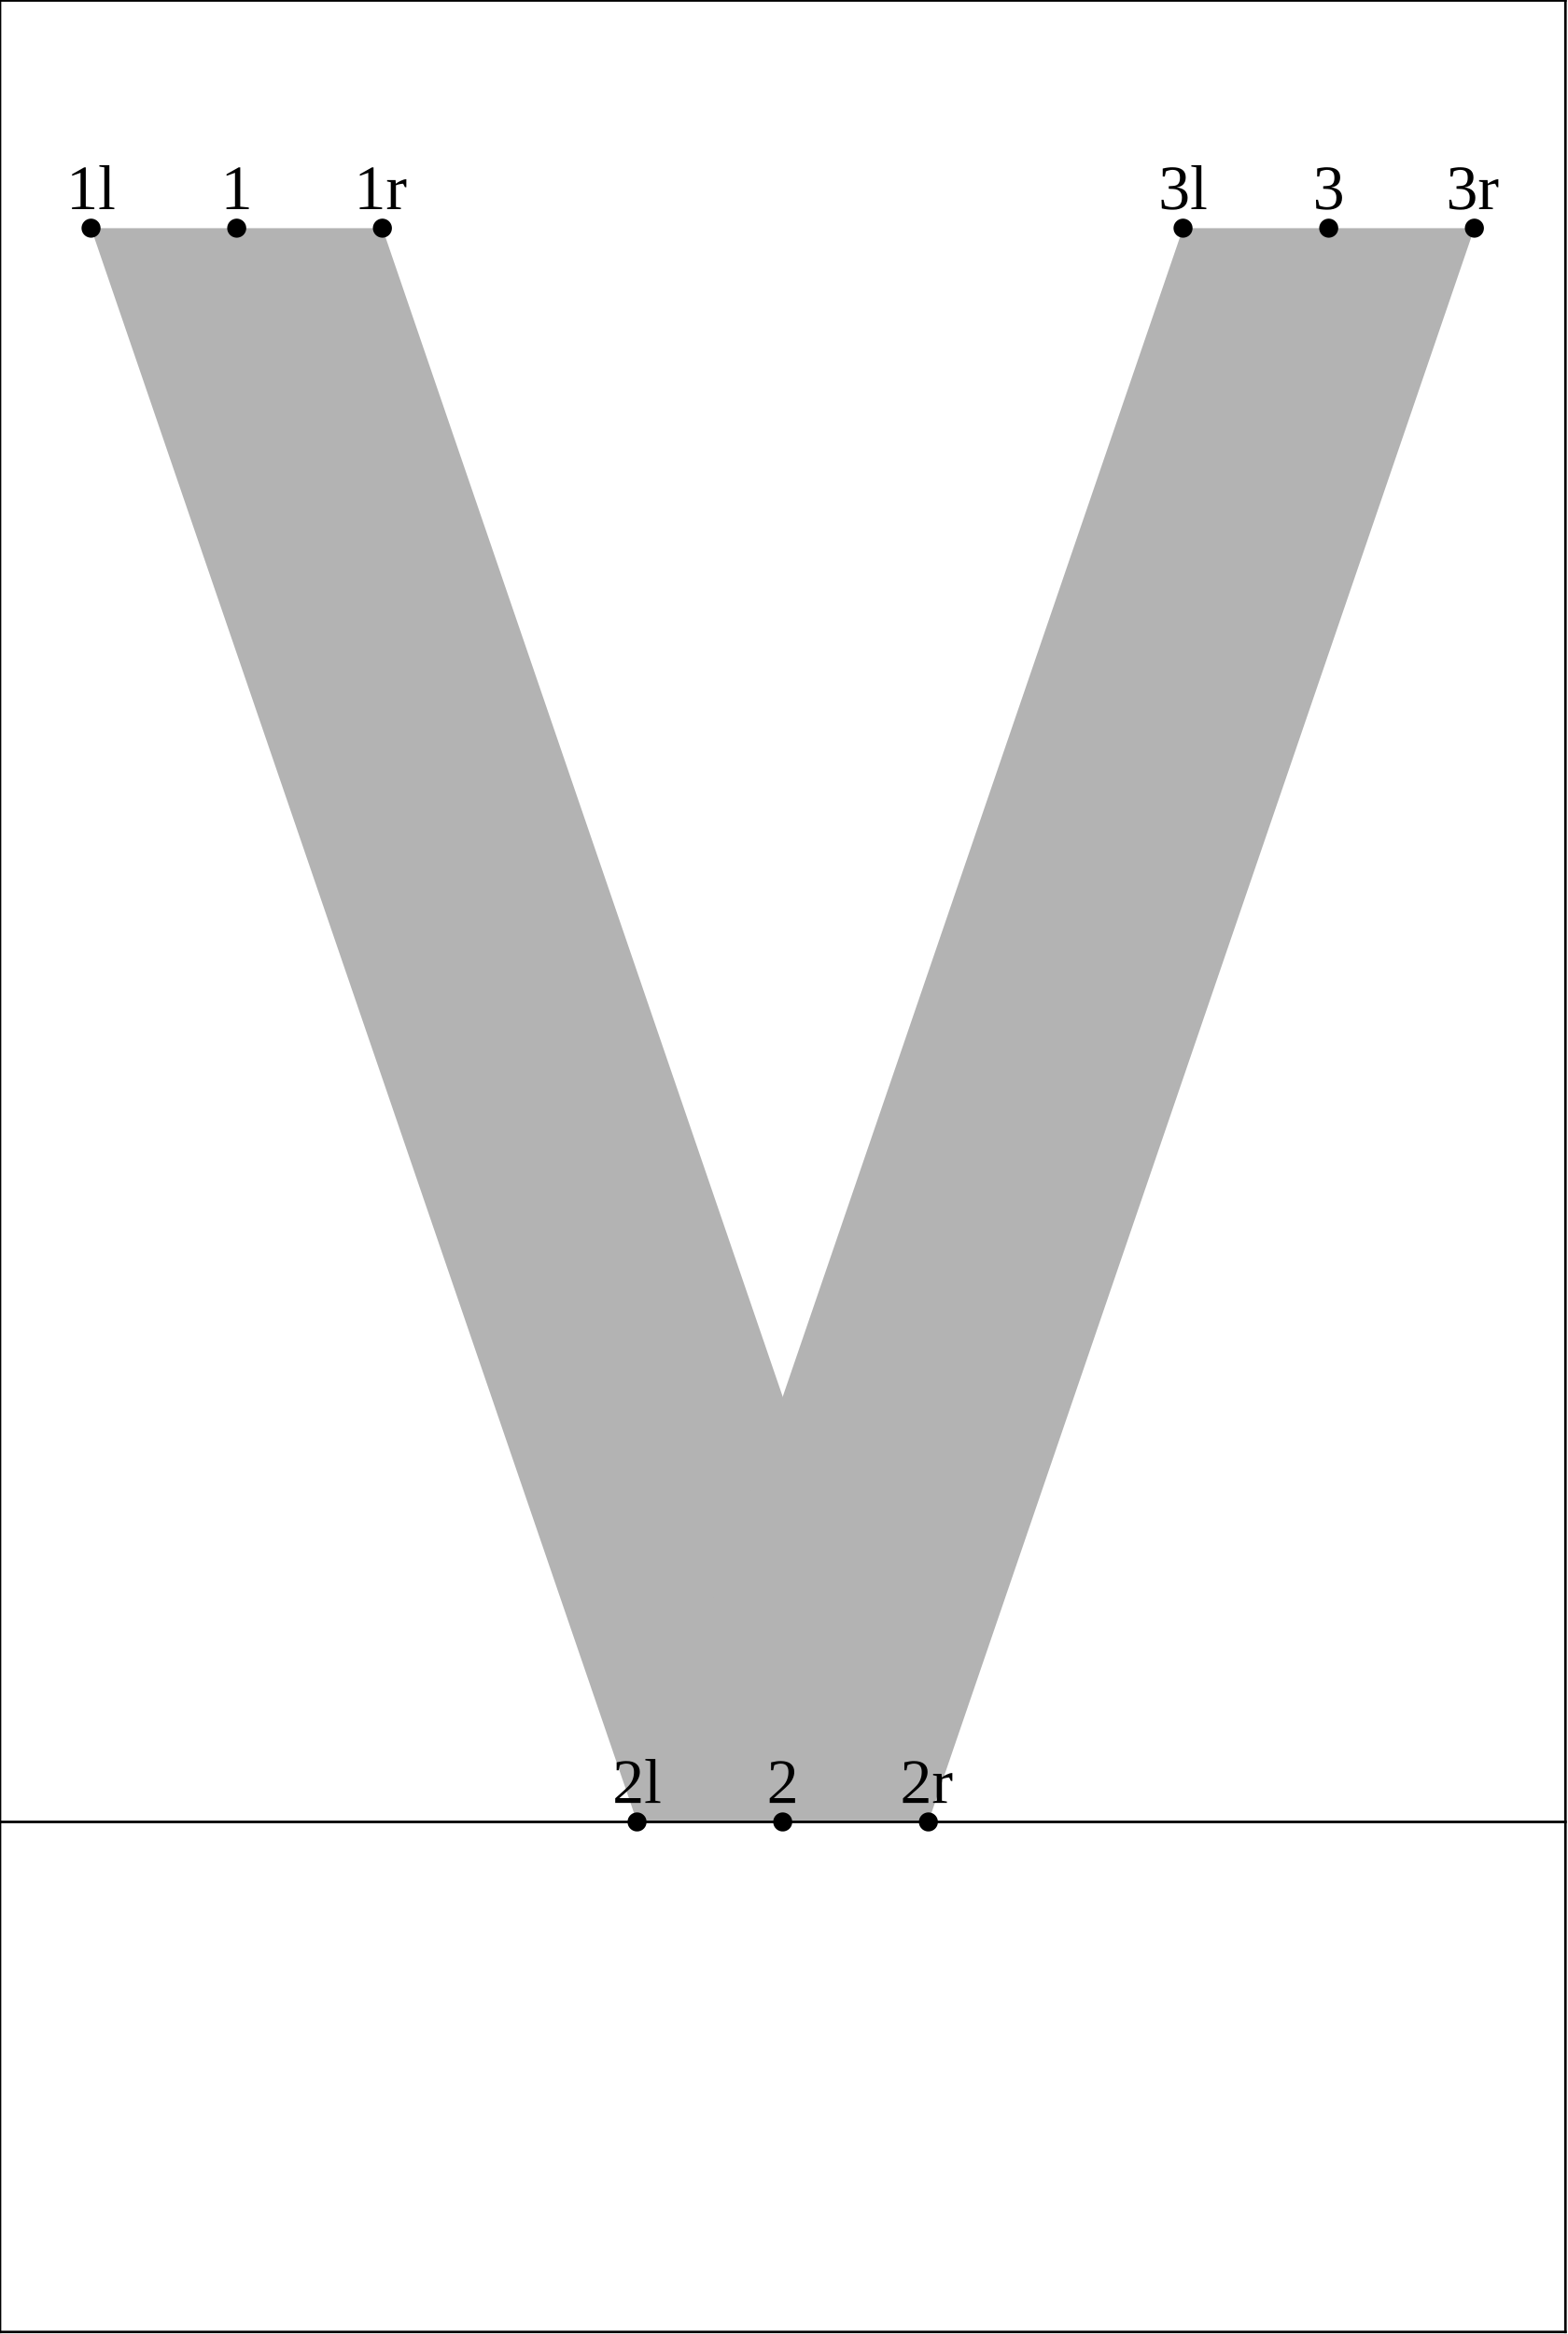
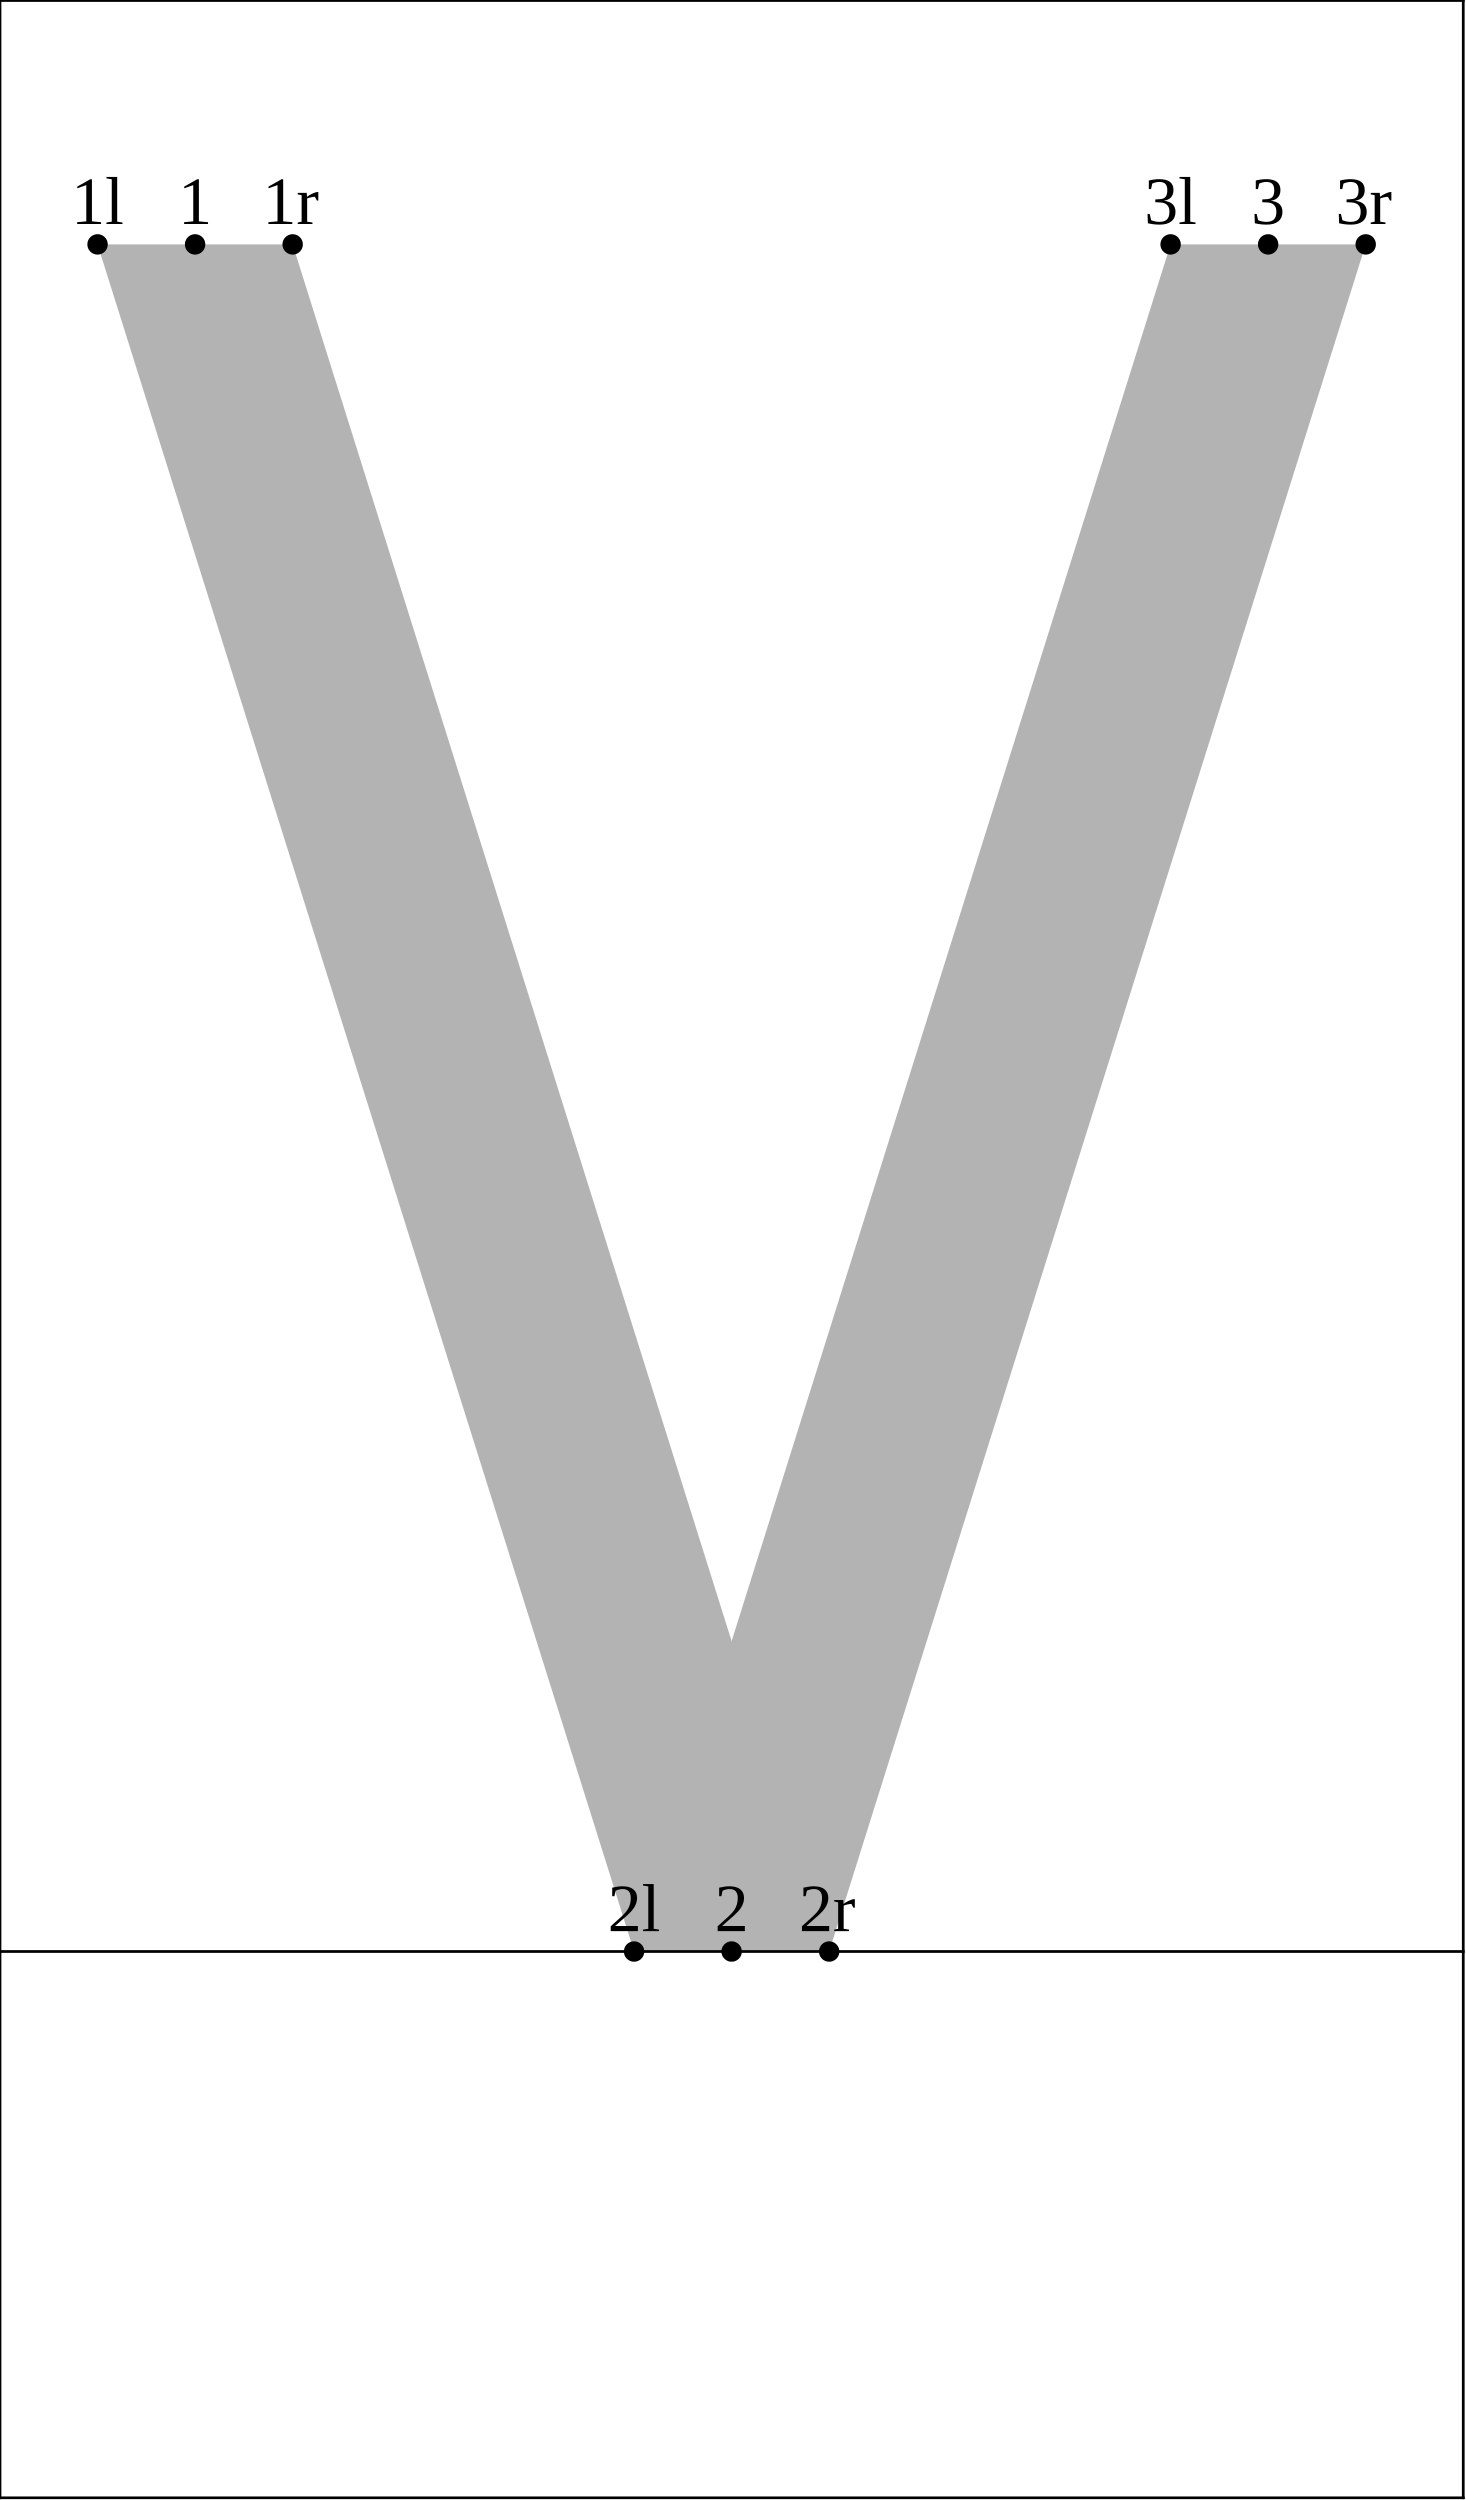
- <svg xmlns="http://www.w3.org/2000/svg" version="1.1" width="247.065" height="367.662" viewBox="0 0 247.065 367.662">
-   <path d="M14.346 35.942L100.379 287L146.286 287L60.254 35.942Z" style="fill: rgb(70%,70%,70%);stroke: none;" />
-   <path d="M186.411 35.942L100.379 287L146.286 287L232.319 35.942Z" style="fill: rgb(70%,70%,70%);stroke: none;" />
+ <svg xmlns="http://www.w3.org/2000/svg" version="1.1" width="215.593" height="367.662" viewBox="0 0 215.593 367.662">
+   <path d="M14.346 35.942L93.25 287L121.942 287L43.039 35.942Z" style="fill: rgb(70%,70%,70%);stroke: none;" />
+   <path d="M172.154 35.942L93.25 287L121.942 287L200.846 35.942Z" style="fill: rgb(70%,70%,70%);stroke: none;" />
  <g transform="translate(10.47183 32.94206)" style="fill: rgb(0%,0%,0%);">
    <text font-size="9.963">1l</text>
  </g>
  <path d="M14.346 35.942l0 0" style="stroke:rgb(0%,0%,0%); stroke-width: 3;stroke-linecap: round;stroke-linejoin: round;stroke-miterlimit: 10;fill: none;" />
-   <g transform="translate(96.5043 284)" style="fill: rgb(0%,0%,0%);">
+   <g transform="translate(89.37566 284)" style="fill: rgb(0%,0%,0%);">
    <text font-size="9.963">2l</text>
  </g>
-   <path d="M100.379 287l0 0" style="stroke:rgb(0%,0%,0%); stroke-width: 3;stroke-linecap: round;stroke-linejoin: round;stroke-miterlimit: 10;fill: none;" />
-   <g transform="translate(182.5368 32.94206)" style="fill: rgb(0%,0%,0%);">
+   <path d="M93.25 287l0 0" style="stroke:rgb(0%,0%,0%); stroke-width: 3;stroke-linecap: round;stroke-linejoin: round;stroke-miterlimit: 10;fill: none;" />
+   <g transform="translate(168.2795 32.94206)" style="fill: rgb(0%,0%,0%);">
    <text font-size="9.963">3l</text>
  </g>
-   <path d="M186.411 35.942l0 0" style="stroke:rgb(0%,0%,0%); stroke-width: 3;stroke-linecap: round;stroke-linejoin: round;stroke-miterlimit: 10;fill: none;" />
-   <g transform="translate(34.80939 32.94206)" style="fill: rgb(0%,0%,0%);">
+   <path d="M172.154 35.942l0 0" style="stroke:rgb(0%,0%,0%); stroke-width: 3;stroke-linecap: round;stroke-linejoin: round;stroke-miterlimit: 10;fill: none;" />
+   <g transform="translate(26.20177 32.94206)" style="fill: rgb(0%,0%,0%);">
    <text font-size="9.963">1</text>
  </g>
-   <path d="M37.3 35.942l0 0" style="stroke:rgb(0%,0%,0%); stroke-width: 3;stroke-linecap: round;stroke-linejoin: round;stroke-miterlimit: 10;fill: none;" />
-   <g transform="translate(120.8419 284)" style="fill: rgb(0%,0%,0%);">
+   <path d="M28.692 35.942l0 0" style="stroke:rgb(0%,0%,0%); stroke-width: 3;stroke-linecap: round;stroke-linejoin: round;stroke-miterlimit: 10;fill: none;" />
+   <g transform="translate(105.1056 284)" style="fill: rgb(0%,0%,0%);">
    <text font-size="9.963">2</text>
  </g>
-   <path d="M123.333 287l0 0" style="stroke:rgb(0%,0%,0%); stroke-width: 3;stroke-linecap: round;stroke-linejoin: round;stroke-miterlimit: 10;fill: none;" />
-   <g transform="translate(206.8743 32.94206)" style="fill: rgb(0%,0%,0%);">
+   <path d="M107.596 287l0 0" style="stroke:rgb(0%,0%,0%); stroke-width: 3;stroke-linecap: round;stroke-linejoin: round;stroke-miterlimit: 10;fill: none;" />
+   <g transform="translate(184.0094 32.94206)" style="fill: rgb(0%,0%,0%);">
    <text font-size="9.963">3</text>
  </g>
-   <path d="M209.365 35.942l0 0" style="stroke:rgb(0%,0%,0%); stroke-width: 3;stroke-linecap: round;stroke-linejoin: round;stroke-miterlimit: 10;fill: none;" />
-   <g transform="translate(55.81221 32.94206)" style="fill: rgb(0%,0%,0%);">
+   <path d="M186.5 35.942l0 0" style="stroke:rgb(0%,0%,0%); stroke-width: 3;stroke-linecap: round;stroke-linejoin: round;stroke-miterlimit: 10;fill: none;" />
+   <g transform="translate(38.59695 32.94206)" style="fill: rgb(0%,0%,0%);">
    <text font-size="9.963">1r</text>
  </g>
-   <path d="M60.254 35.942l0 0" style="stroke:rgb(0%,0%,0%); stroke-width: 3;stroke-linecap: round;stroke-linejoin: round;stroke-miterlimit: 10;fill: none;" />
-   <g transform="translate(141.8447 284)" style="fill: rgb(0%,0%,0%);">
+   <path d="M43.039 35.942l0 0" style="stroke:rgb(0%,0%,0%); stroke-width: 3;stroke-linecap: round;stroke-linejoin: round;stroke-miterlimit: 10;fill: none;" />
+   <g transform="translate(117.5008 284)" style="fill: rgb(0%,0%,0%);">
    <text font-size="9.963">2r</text>
  </g>
-   <path d="M146.286 287l0 0" style="stroke:rgb(0%,0%,0%); stroke-width: 3;stroke-linecap: round;stroke-linejoin: round;stroke-miterlimit: 10;fill: none;" />
-   <g transform="translate(227.8771 32.94206)" style="fill: rgb(0%,0%,0%);">
+   <path d="M121.942 287l0 0" style="stroke:rgb(0%,0%,0%); stroke-width: 3;stroke-linecap: round;stroke-linejoin: round;stroke-miterlimit: 10;fill: none;" />
+   <g transform="translate(196.4046 32.94206)" style="fill: rgb(0%,0%,0%);">
    <text font-size="9.963">3r</text>
  </g>
-   <path d="M232.319 35.942l0 0" style="stroke:rgb(0%,0%,0%); stroke-width: 3;stroke-linecap: round;stroke-linejoin: round;stroke-miterlimit: 10;fill: none;" />
-   <path d="M0 287L246.665 287" style="stroke:rgb(0%,0%,0%); stroke-width: 0.4;stroke-linecap: square;stroke-linejoin: round;stroke-miterlimit: 10;fill: none;" />
-   <path d="M0 0.077L246.665 0.077" style="stroke:rgb(0%,0%,0%); stroke-width: 0.4;stroke-linecap: square;stroke-linejoin: round;stroke-miterlimit: 10;fill: none;" />
-   <path d="M0 367.339L246.665 367.339" style="stroke:rgb(0%,0%,0%); stroke-width: 0.4;stroke-linecap: square;stroke-linejoin: round;stroke-miterlimit: 10;fill: none;" />
+   <path d="M200.846 35.942l0 0" style="stroke:rgb(0%,0%,0%); stroke-width: 3;stroke-linecap: round;stroke-linejoin: round;stroke-miterlimit: 10;fill: none;" />
+   <path d="M0 287L215.193 287" style="stroke:rgb(0%,0%,0%); stroke-width: 0.4;stroke-linecap: square;stroke-linejoin: round;stroke-miterlimit: 10;fill: none;" />
+   <path d="M0 0.077L215.193 0.077" style="stroke:rgb(0%,0%,0%); stroke-width: 0.4;stroke-linecap: square;stroke-linejoin: round;stroke-miterlimit: 10;fill: none;" />
+   <path d="M0 367.339L215.193 367.339" style="stroke:rgb(0%,0%,0%); stroke-width: 0.4;stroke-linecap: square;stroke-linejoin: round;stroke-miterlimit: 10;fill: none;" />
  <path d="M0 367.339L0 0.077" style="stroke:rgb(0%,0%,0%); stroke-width: 0.4;stroke-linecap: square;stroke-linejoin: round;stroke-miterlimit: 10;fill: none;" />
-   <path d="M246.665 367.339L246.665 0.077" style="stroke:rgb(0%,0%,0%); stroke-width: 0.4;stroke-linecap: square;stroke-linejoin: round;stroke-miterlimit: 10;fill: none;" />
+   <path d="M215.193 367.339L215.193 0.077" style="stroke:rgb(0%,0%,0%); stroke-width: 0.4;stroke-linecap: square;stroke-linejoin: round;stroke-miterlimit: 10;fill: none;" />
</svg>
